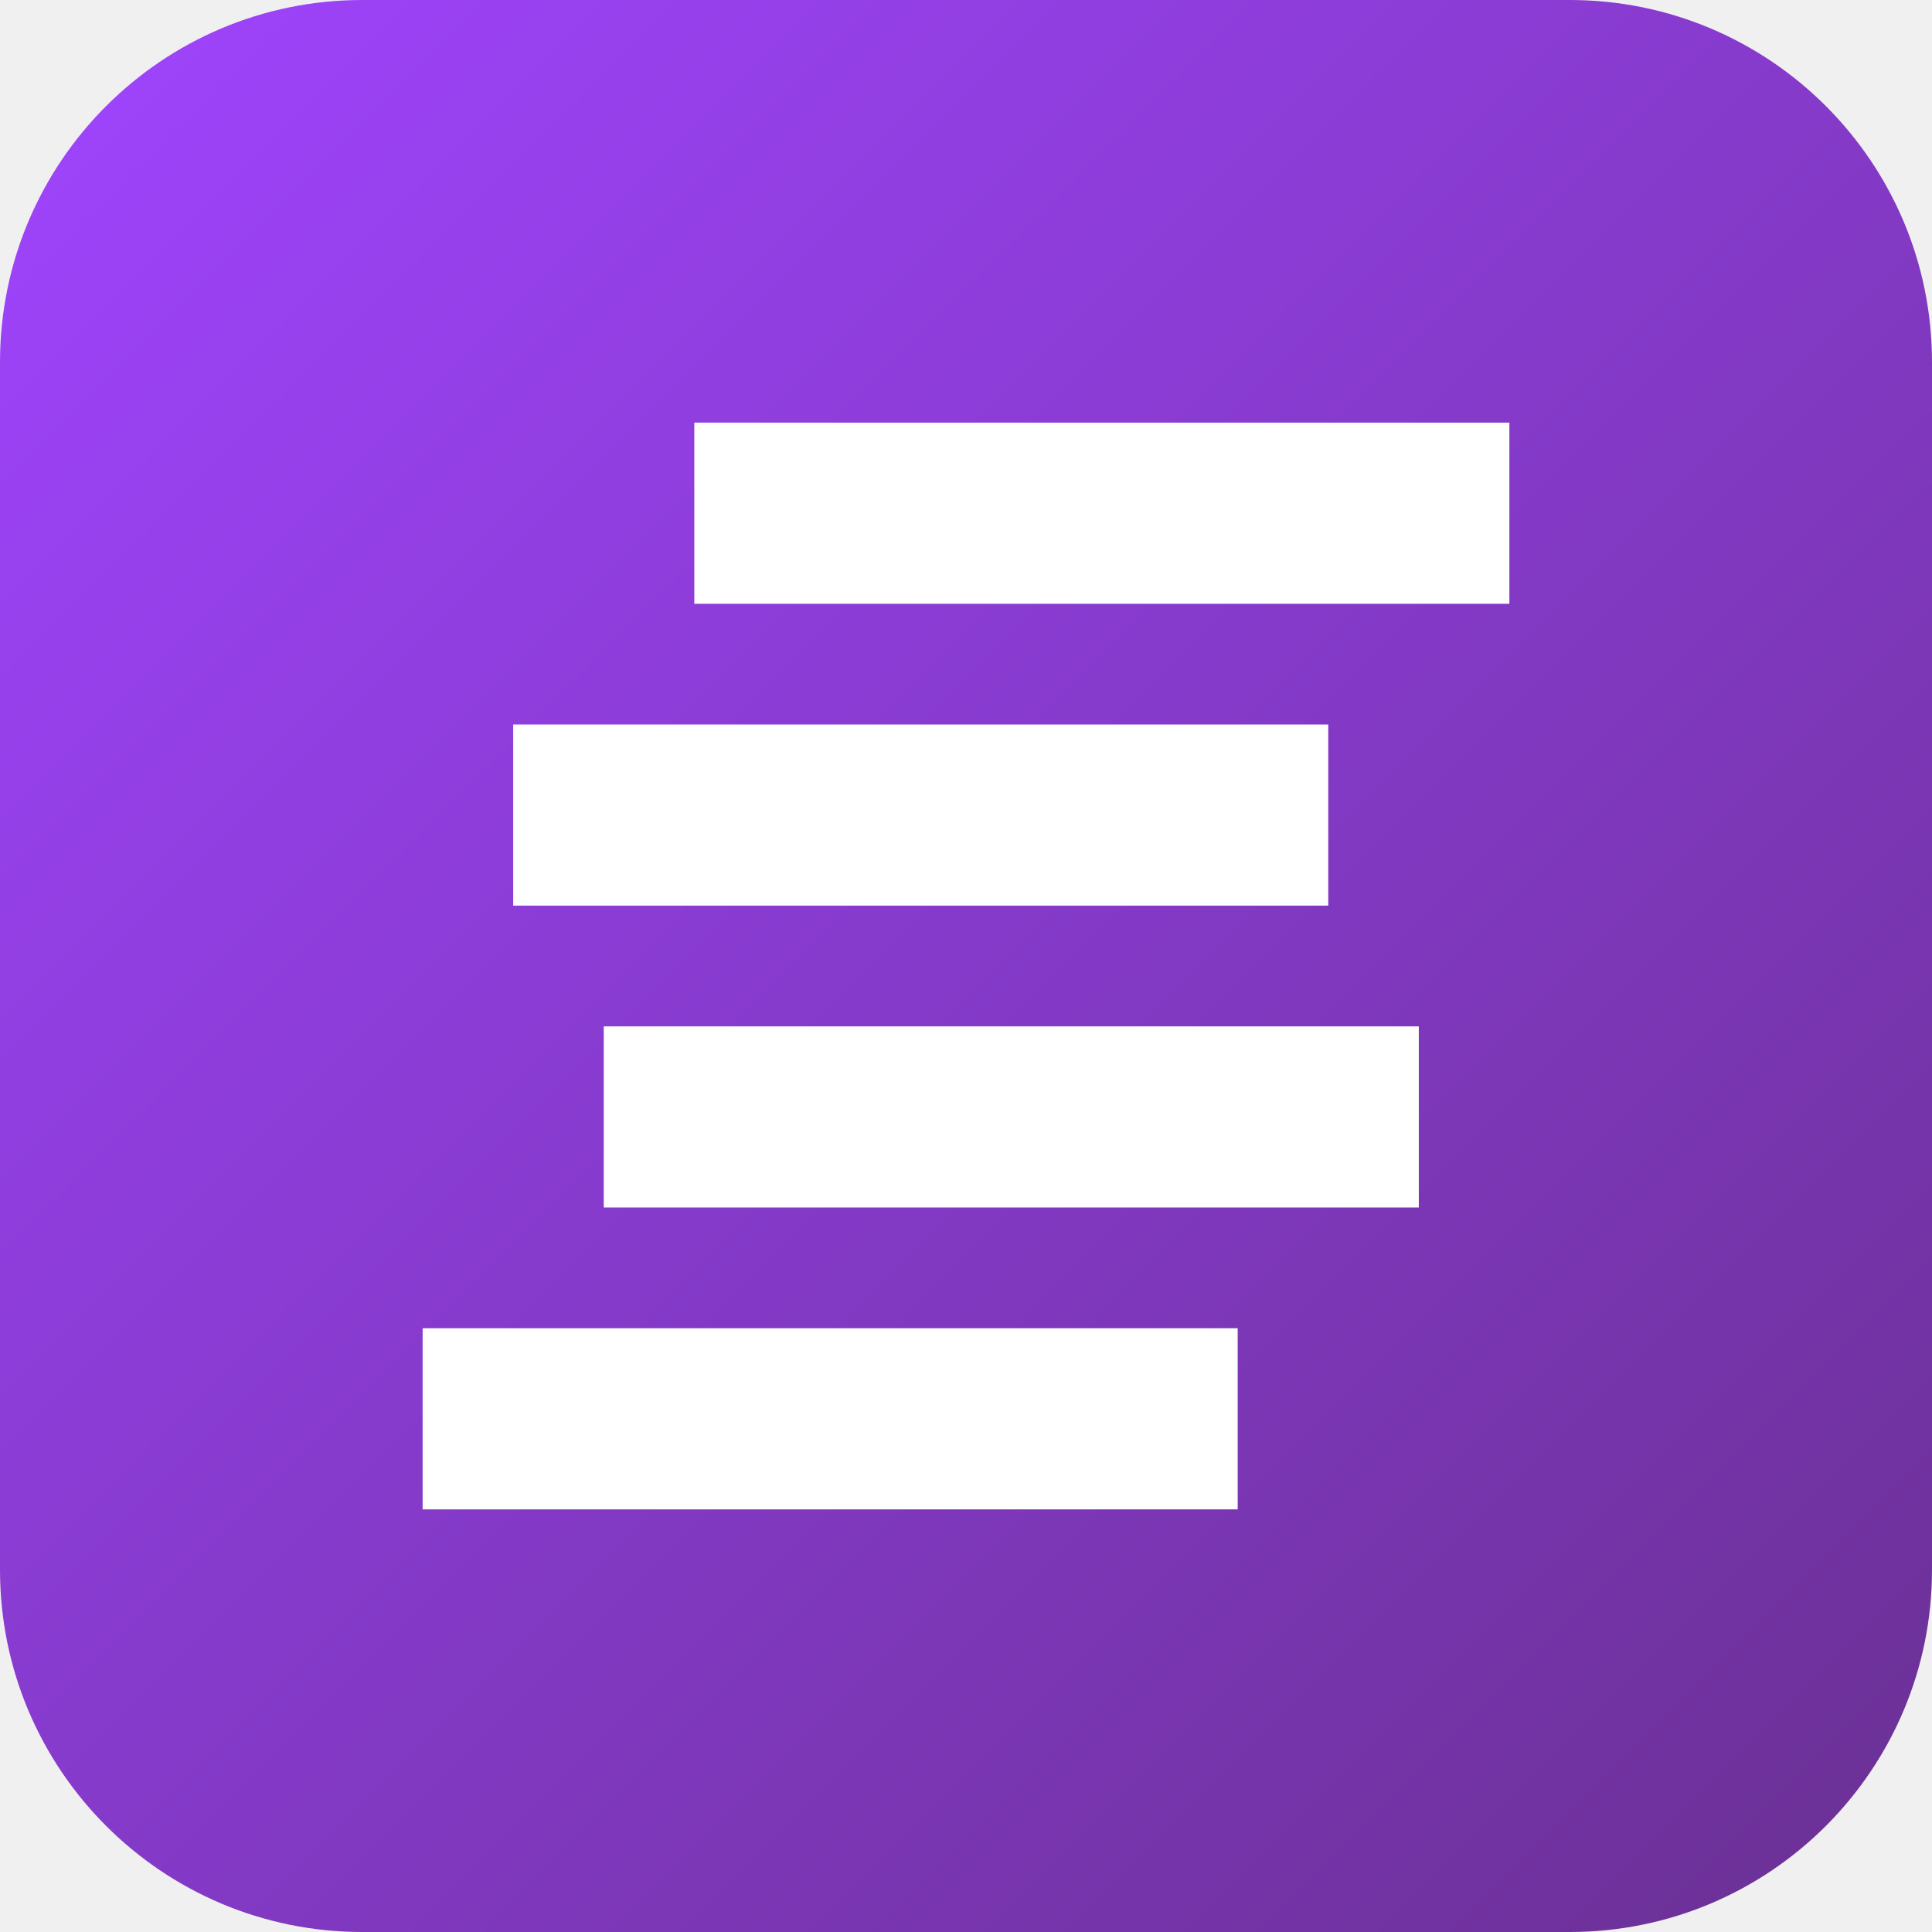
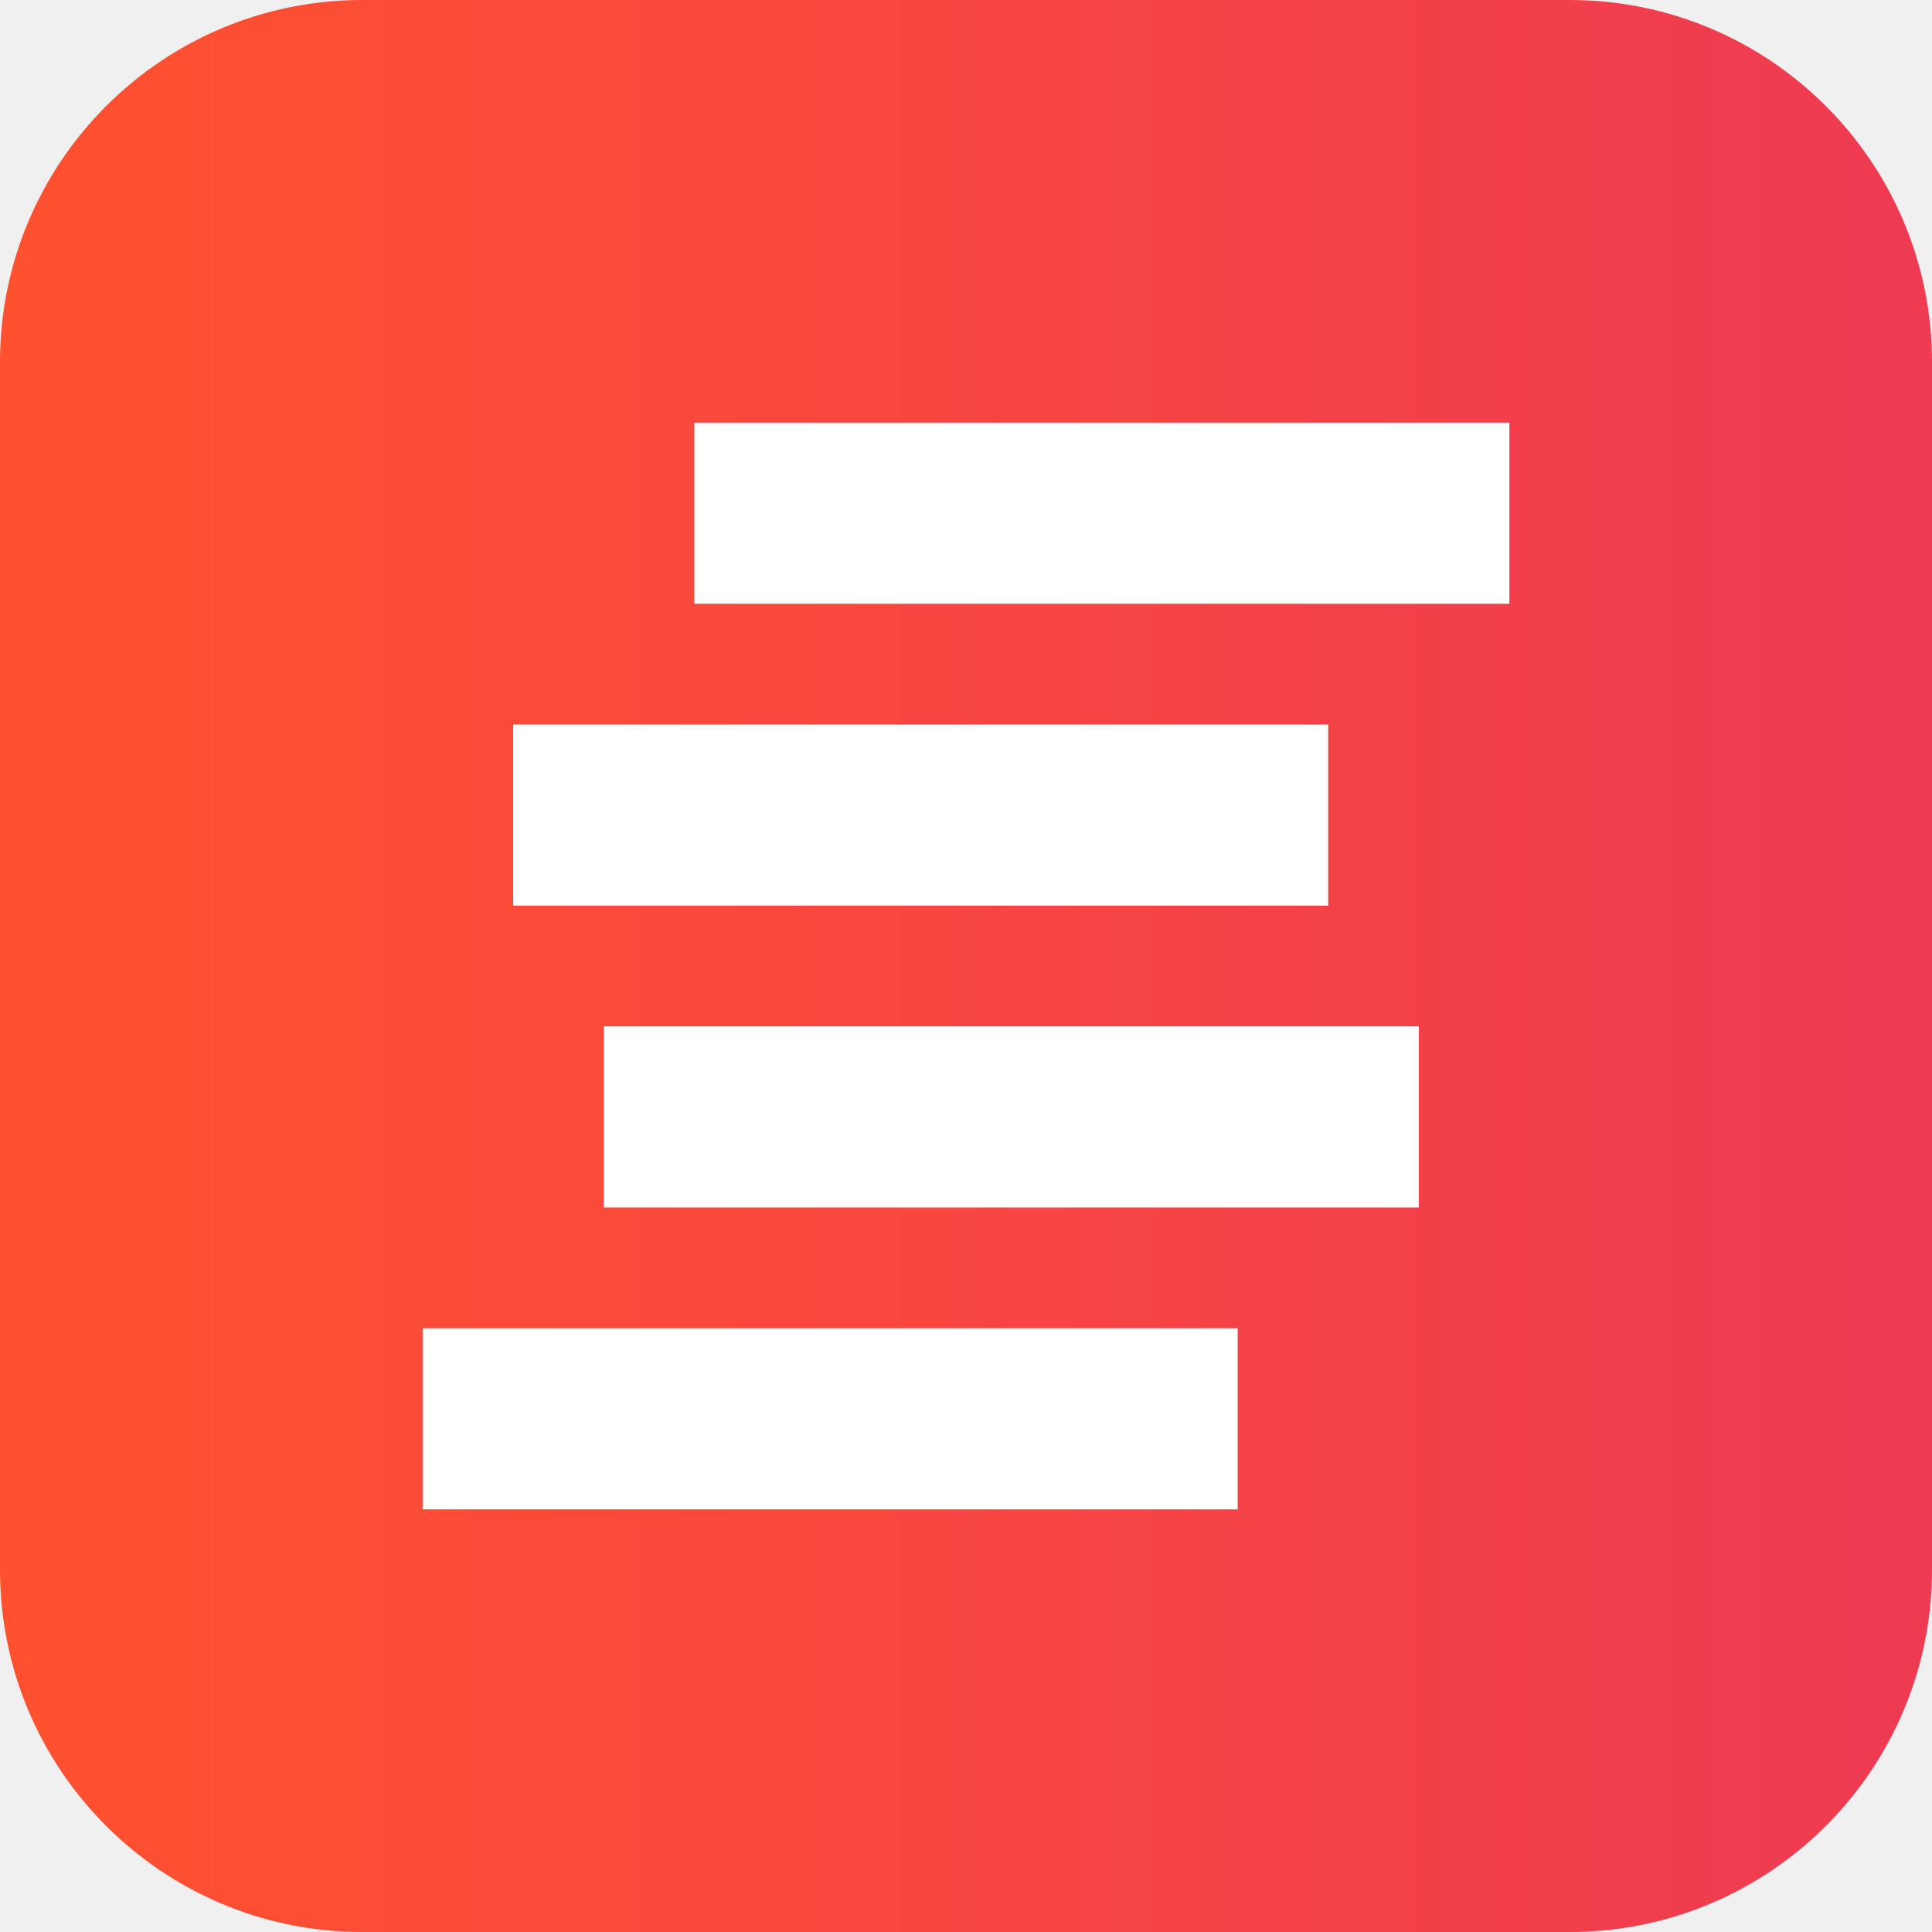
<svg xmlns="http://www.w3.org/2000/svg" width="128" height="128" viewBox="0 0 128 128" fill="none">
-   <path d="M0 24C0 10.745 10.745 0 24 0H104C117.255 0 128 10.745 128 24V104C128 117.255 117.255 128 104 128H24C10.745 128 0 117.255 0 104V24Z" fill="url(#paint0_linear_383_29)" />
+   <path d="M0 24C0 10.745 10.745 0 24 0H104C117.255 0 128 10.745 128 24V104C128 117.255 117.255 128 104 128H24C10.745 128 0 117.255 0 104V24Z" fill="url(#paint0_linear_553_66)" />
  <rect x="46" y="28" width="54" height="12" fill="white" />
  <rect x="34" y="48" width="54" height="12" fill="white" />
  <rect x="40" y="68" width="54" height="12" fill="white" />
  <rect x="28" y="88" width="54" height="12" fill="white" />
  <defs>
-     <linearGradient id="paint0_linear_383_29" x1="0" y1="0" x2="128" y2="128" gradientUnits="userSpaceOnUse">
-       <stop stop-color="#A044FF" />
-       <stop offset="1" stop-color="#6A3093" />
+     <linearGradient id="paint0_linear_553_66" x1="0" y1="64" x2="255.529" y2="64" gradientUnits="userSpaceOnUse">
+       <stop stop-color="#FF512F" />
+       <stop offset="1" stop-color="#DD2476" />
    </linearGradient>
  </defs>
</svg>
